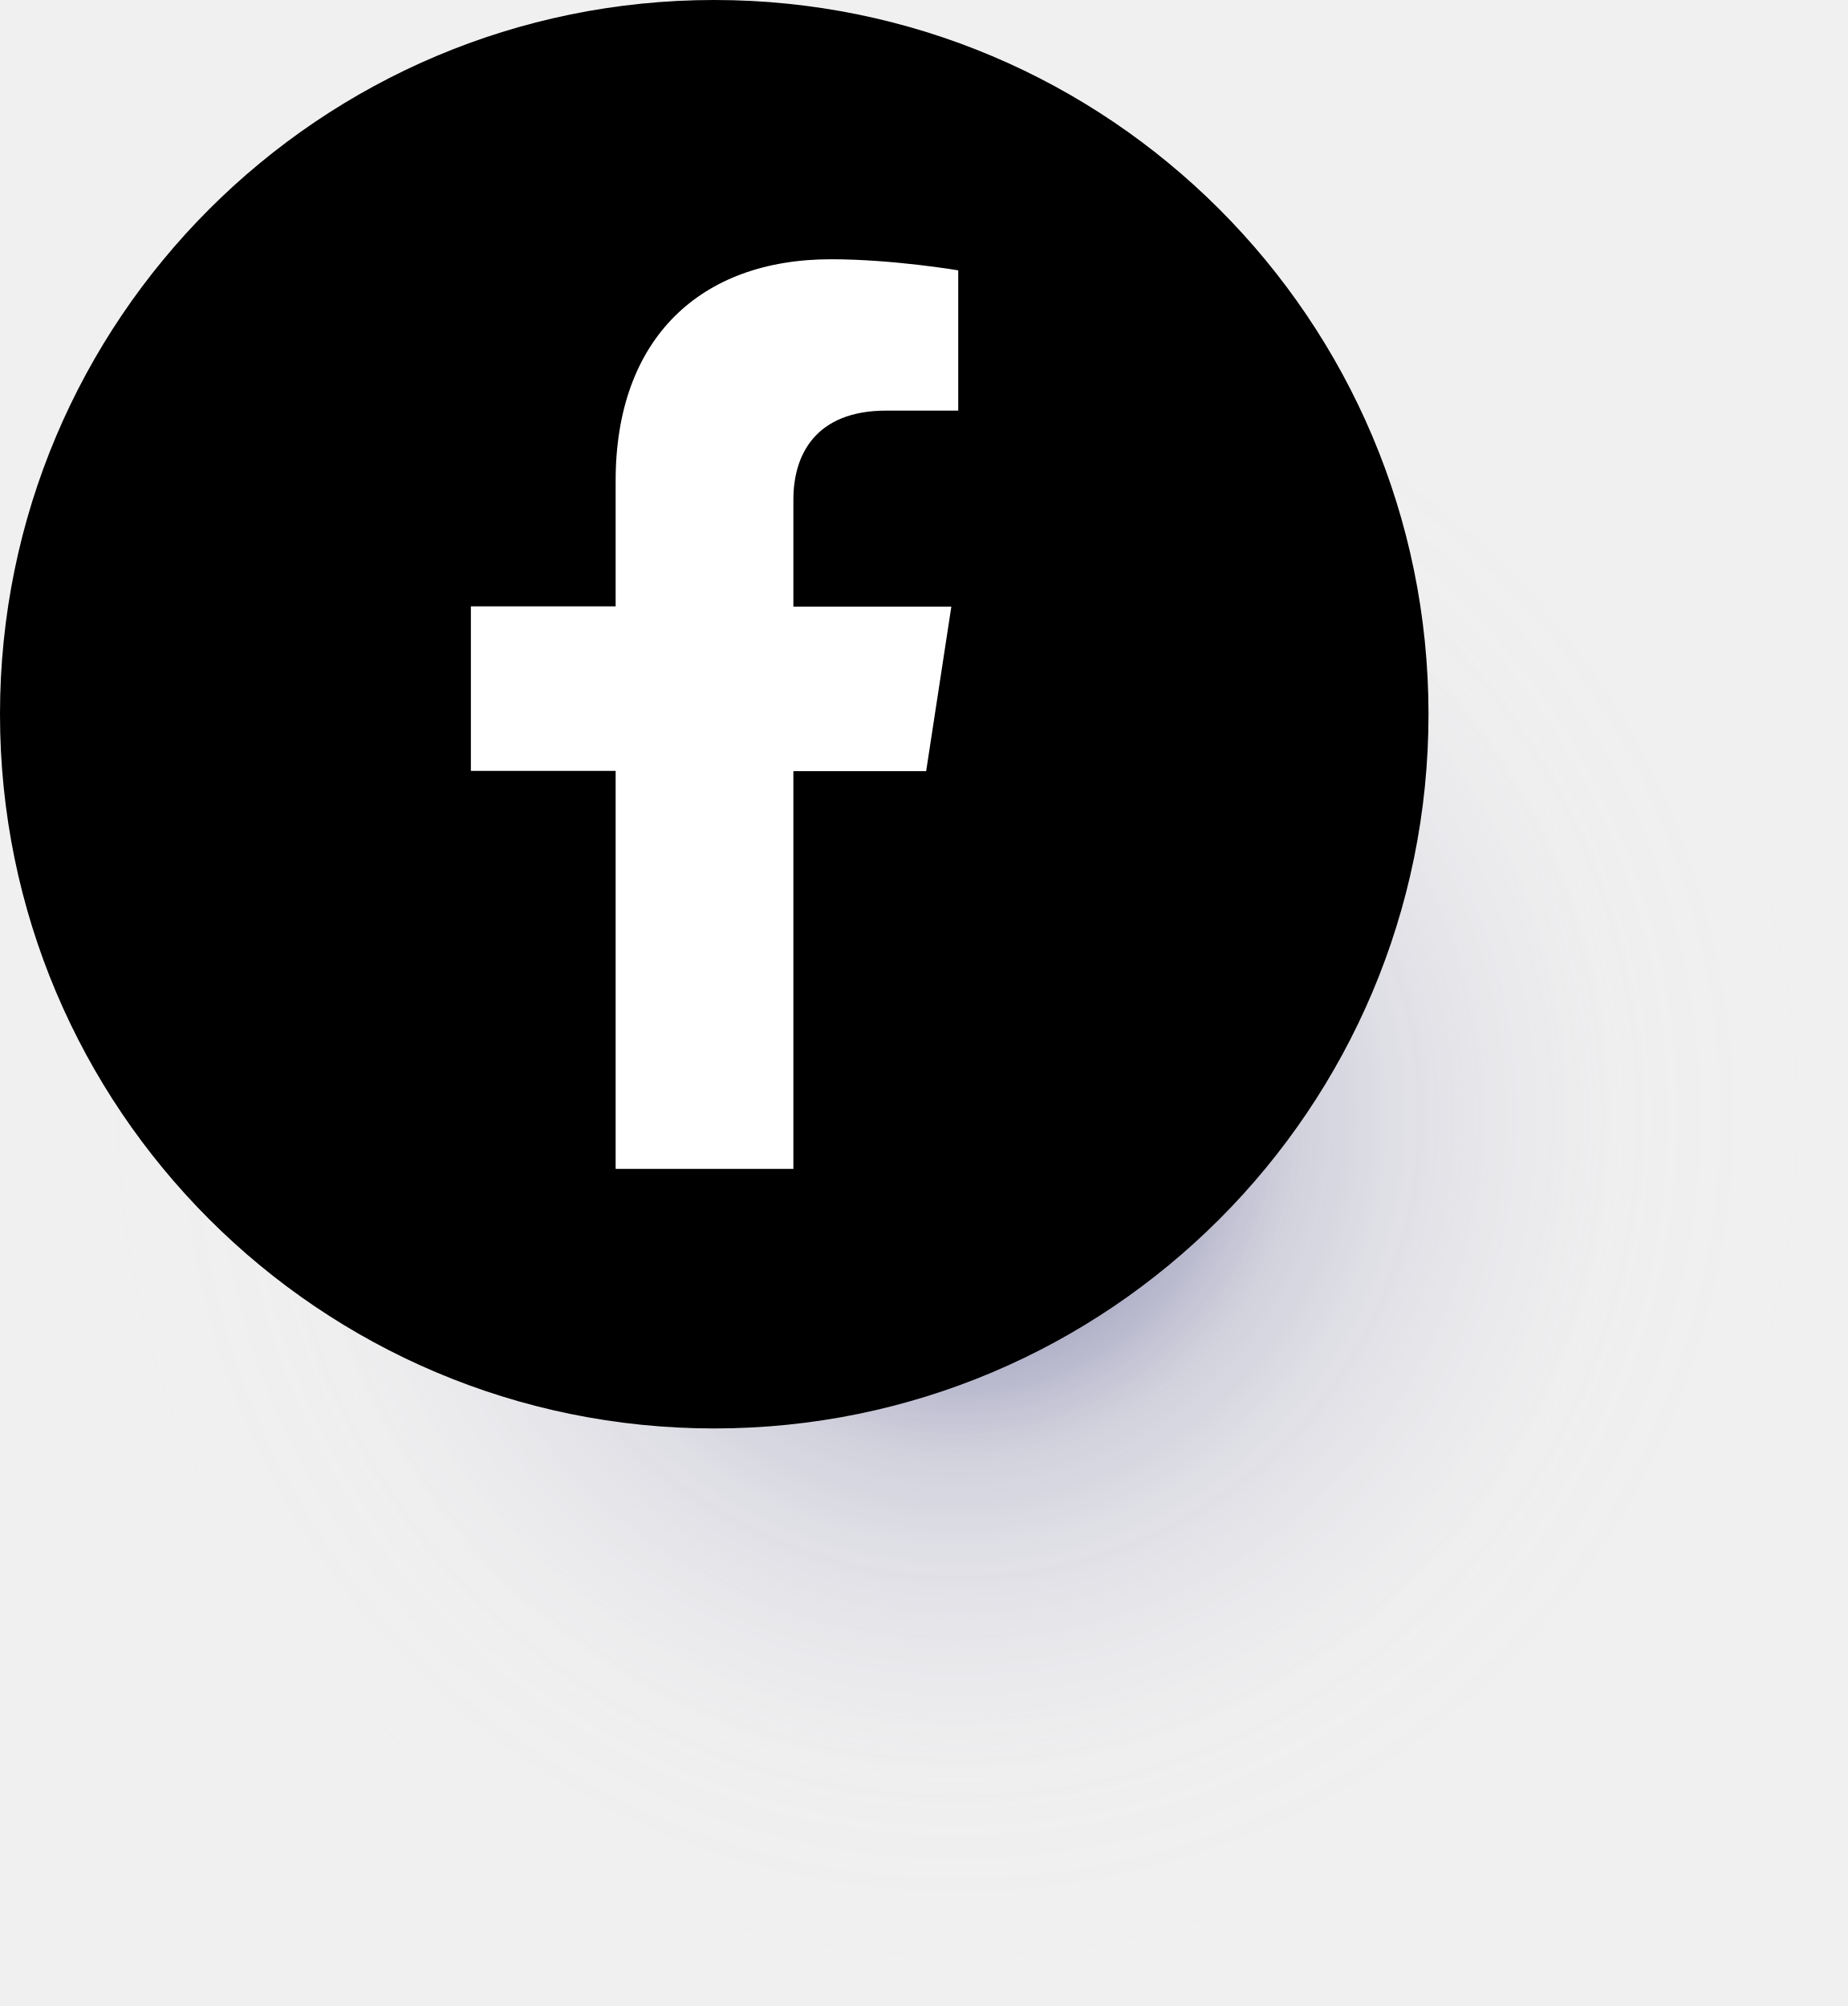
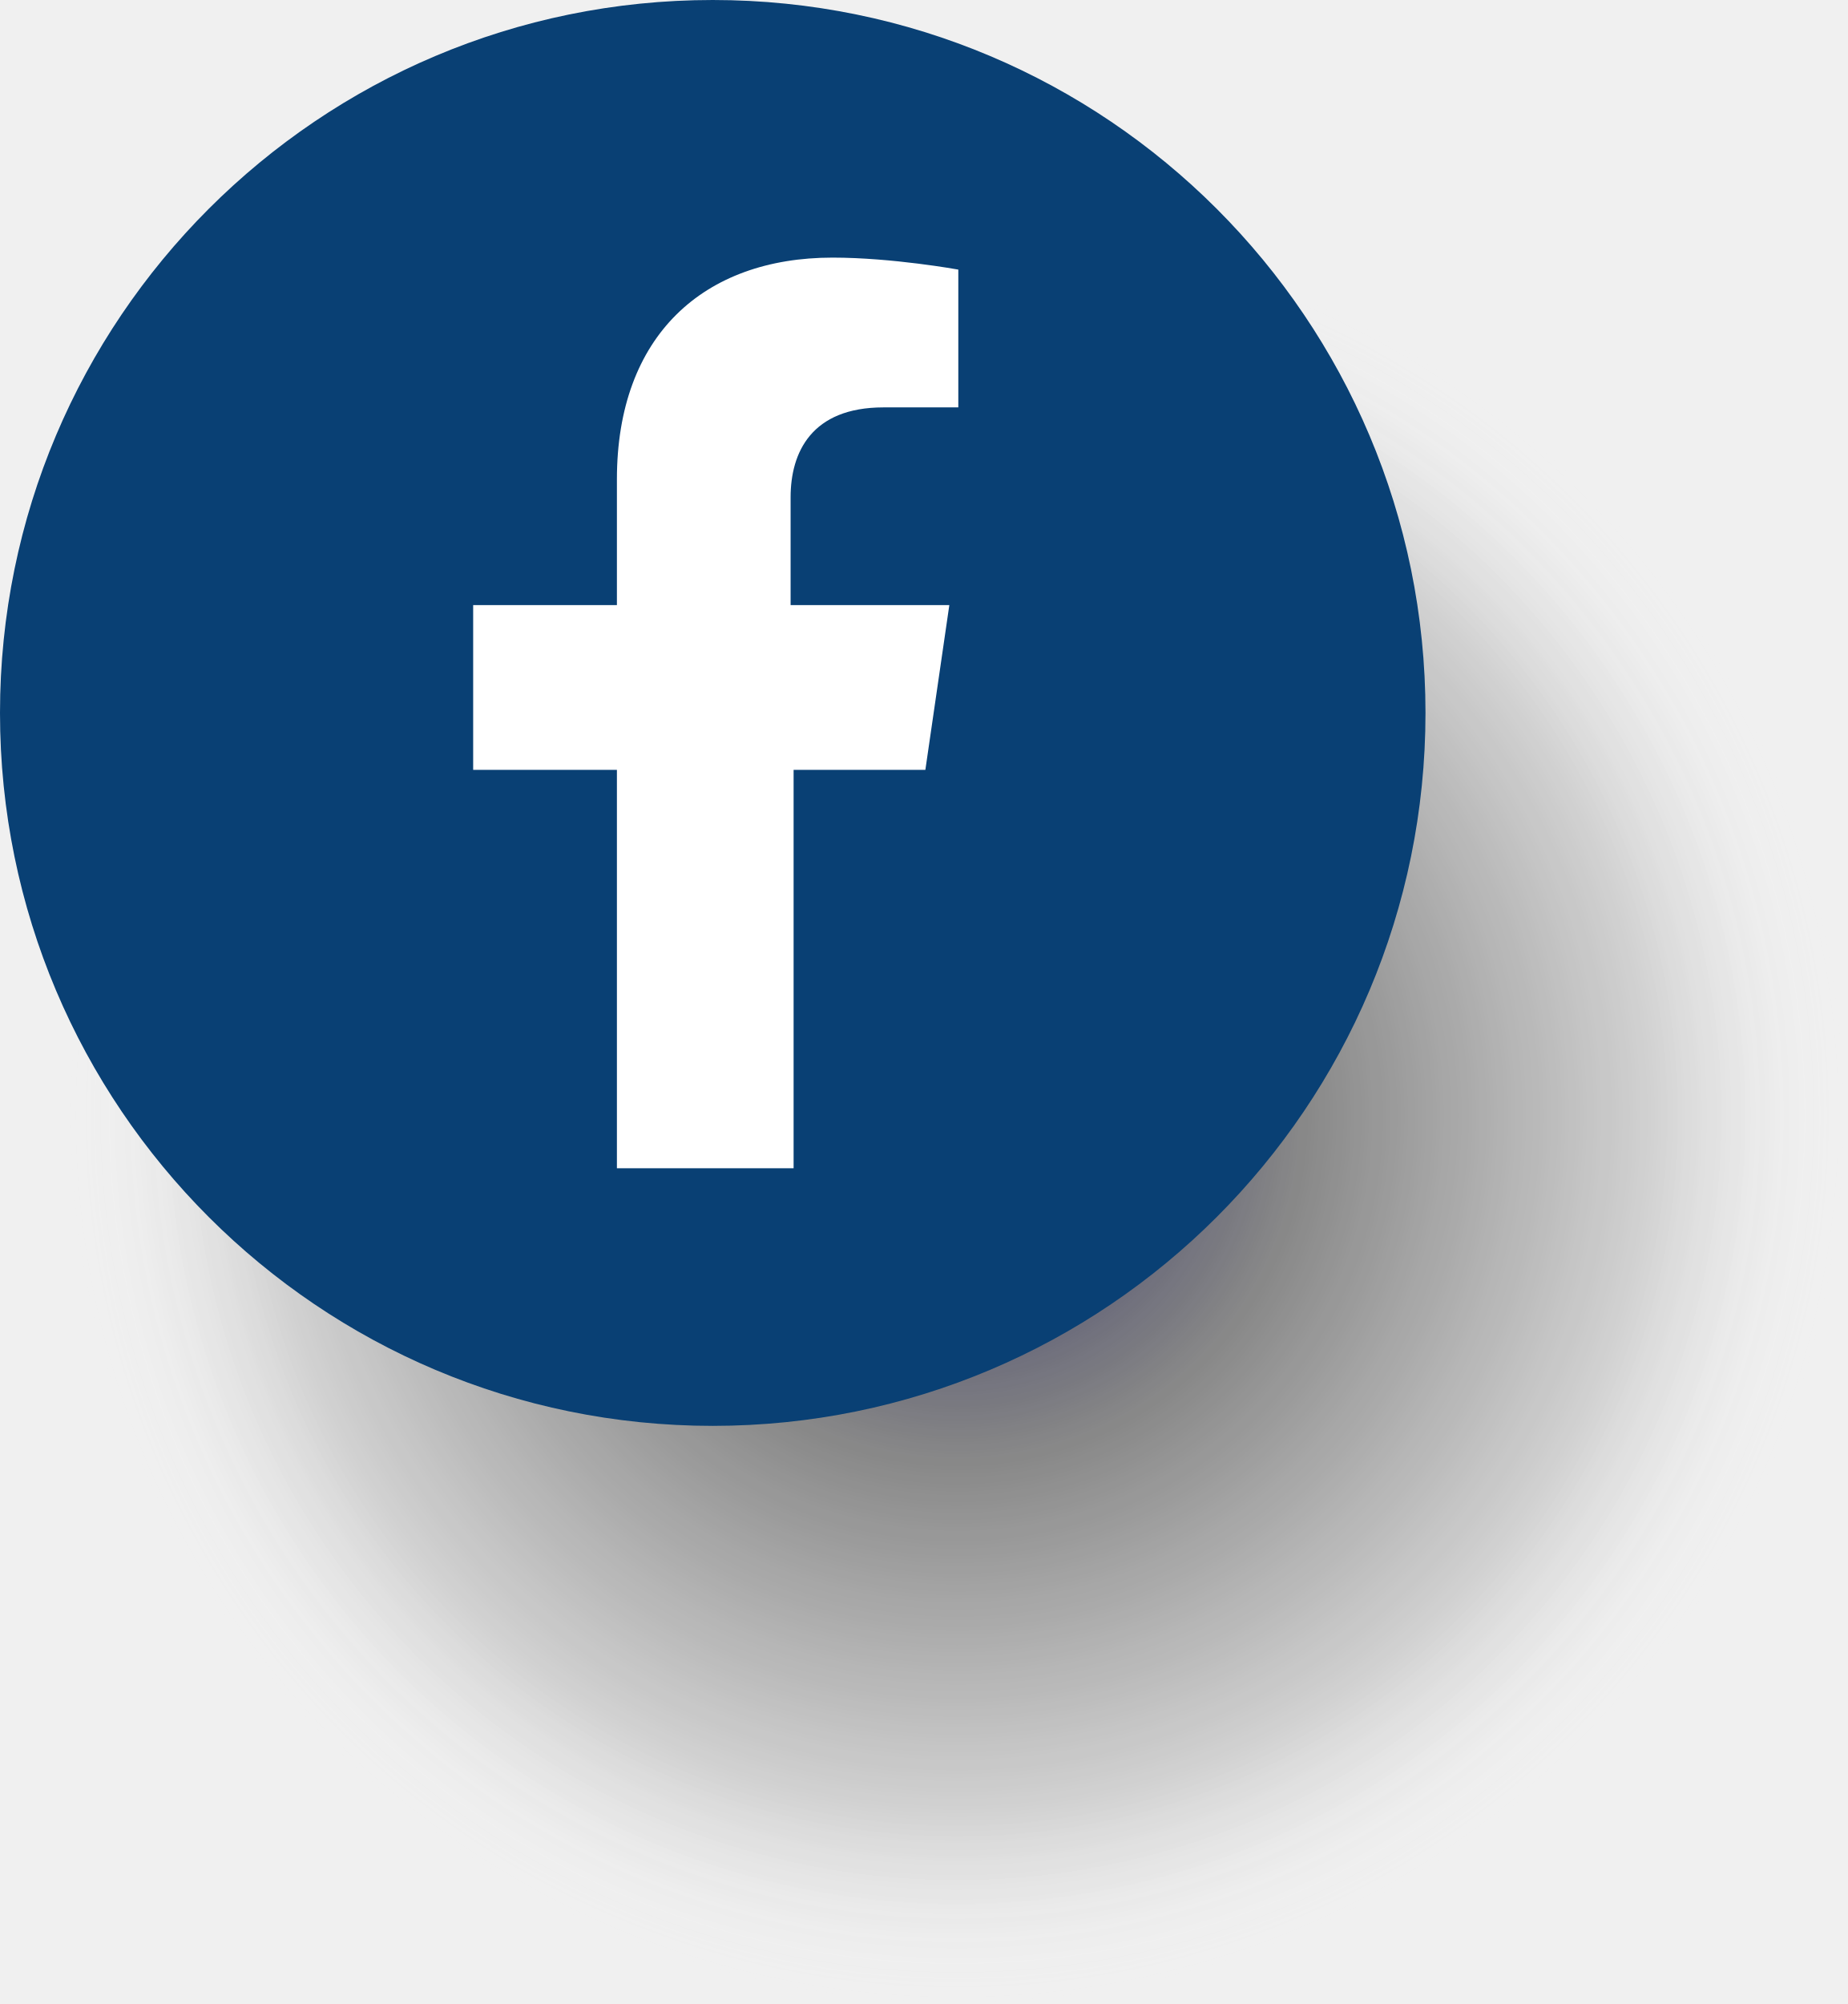
- <svg xmlns="http://www.w3.org/2000/svg" viewBox="0 0 61.65 66.93">
-   <defs>
-     <style>
-       .cls-1 {
-         fill: url(#radial-gradient);
-         mix-blend-mode: multiply;
-         opacity: .8;
-       }
- 
-       .cls-1, .cls-2, .cls-3 {
-         stroke-width: 0px;
-       }
- 
-       .cls-2 {
-         fill: #000;
-       }
- 
-       .cls-4 {
-         isolation: isolate;
-       }
- 
-       .cls-3 {
-         fill: #fff;
-       }
-     </style>
-     <radialGradient id="radial-gradient" cx="31.96" cy="37.24" fx="31.96" fy="37.24" r="29.68" gradientUnits="userSpaceOnUse">
-       <stop offset="0" stop-color="#000057" />
-       <stop offset=".39" stop-color="rgba(116, 116, 164, .54)" stop-opacity=".54" />
-       <stop offset=".79" stop-color="rgba(216, 216, 229, .15)" stop-opacity=".15" />
-       <stop offset="1" stop-color="#fff" stop-opacity="0" />
+ <svg xmlns="http://www.w3.org/2000/svg" version="1.1" id="Layer_1" x="0px" y="0px" viewBox="0 0 61.7 66.9" style="enable-background:new 0 0 61.7 66.9;" xml:space="preserve">
+   <style type="text/css">
+ 	.st0{opacity:0.8;fill:url(#SVGID_1_);enable-background:new    ;}
+ 	.st1{fill:#094074;}
+ 	.st2{fill:#FFFFFF;}
+ </style>
+   <g>
+     <radialGradient id="SVGID_1_" cx="31.96" cy="30.76" r="29.68" gradientTransform="matrix(1 0 0 -1 0 68)" gradientUnits="userSpaceOnUse">
+       <stop offset="0" style="stop-color:#000057" />
+       <stop offset="0.39" style="stop-color:#000000;stop-opacity:0.54" />
+       <stop offset="0.79" style="stop-color:#000000;stop-opacity:0.15" />
+       <stop offset="1" style="stop-color:#FFFFFF;stop-opacity:0" />
    </radialGradient>
-   </defs>
-   <g class="cls-4">
-     <g id="Layer_2" data-name="Layer 2">
-       <g id="ELEMENTS">
-         <g>
-           <circle class="cls-1" cx="31.96" cy="37.24" r="29.68" />
-           <g>
-             <circle class="cls-2" cx="23.83" cy="23.83" r="23.83" />
-             <path class="cls-3" d="M26.47,39.01v-13.28h4.43l.84-5.49h-5.27v-3.57c0-1.5.74-2.97,3.1-2.97h2.4v-4.68s-2.18-.37-4.25-.37c-4.34,0-7.18,2.63-7.18,7.39v4.19h-4.83v5.49h4.83v13.28h5.94Z" />
-           </g>
-         </g>
-       </g>
+     <circle class="st0" cx="32" cy="37.2" r="29.7" />
+     <g>
+       <circle class="st1" cx="23.8" cy="23.8" r="23.8" />
+       <path class="st2" d="M26.5,39V25.7h4.4l0.8-5.5h-5.3v-3.6c0-1.5,0.7-3,3.1-3H32V9c0,0-2.2-0.4-4.2-0.4c-4.3,0-7.2,2.6-7.2,7.4v4.2    h-4.8v5.5h4.8V39L26.5,39L26.5,39z" />
    </g>
  </g>
</svg>
